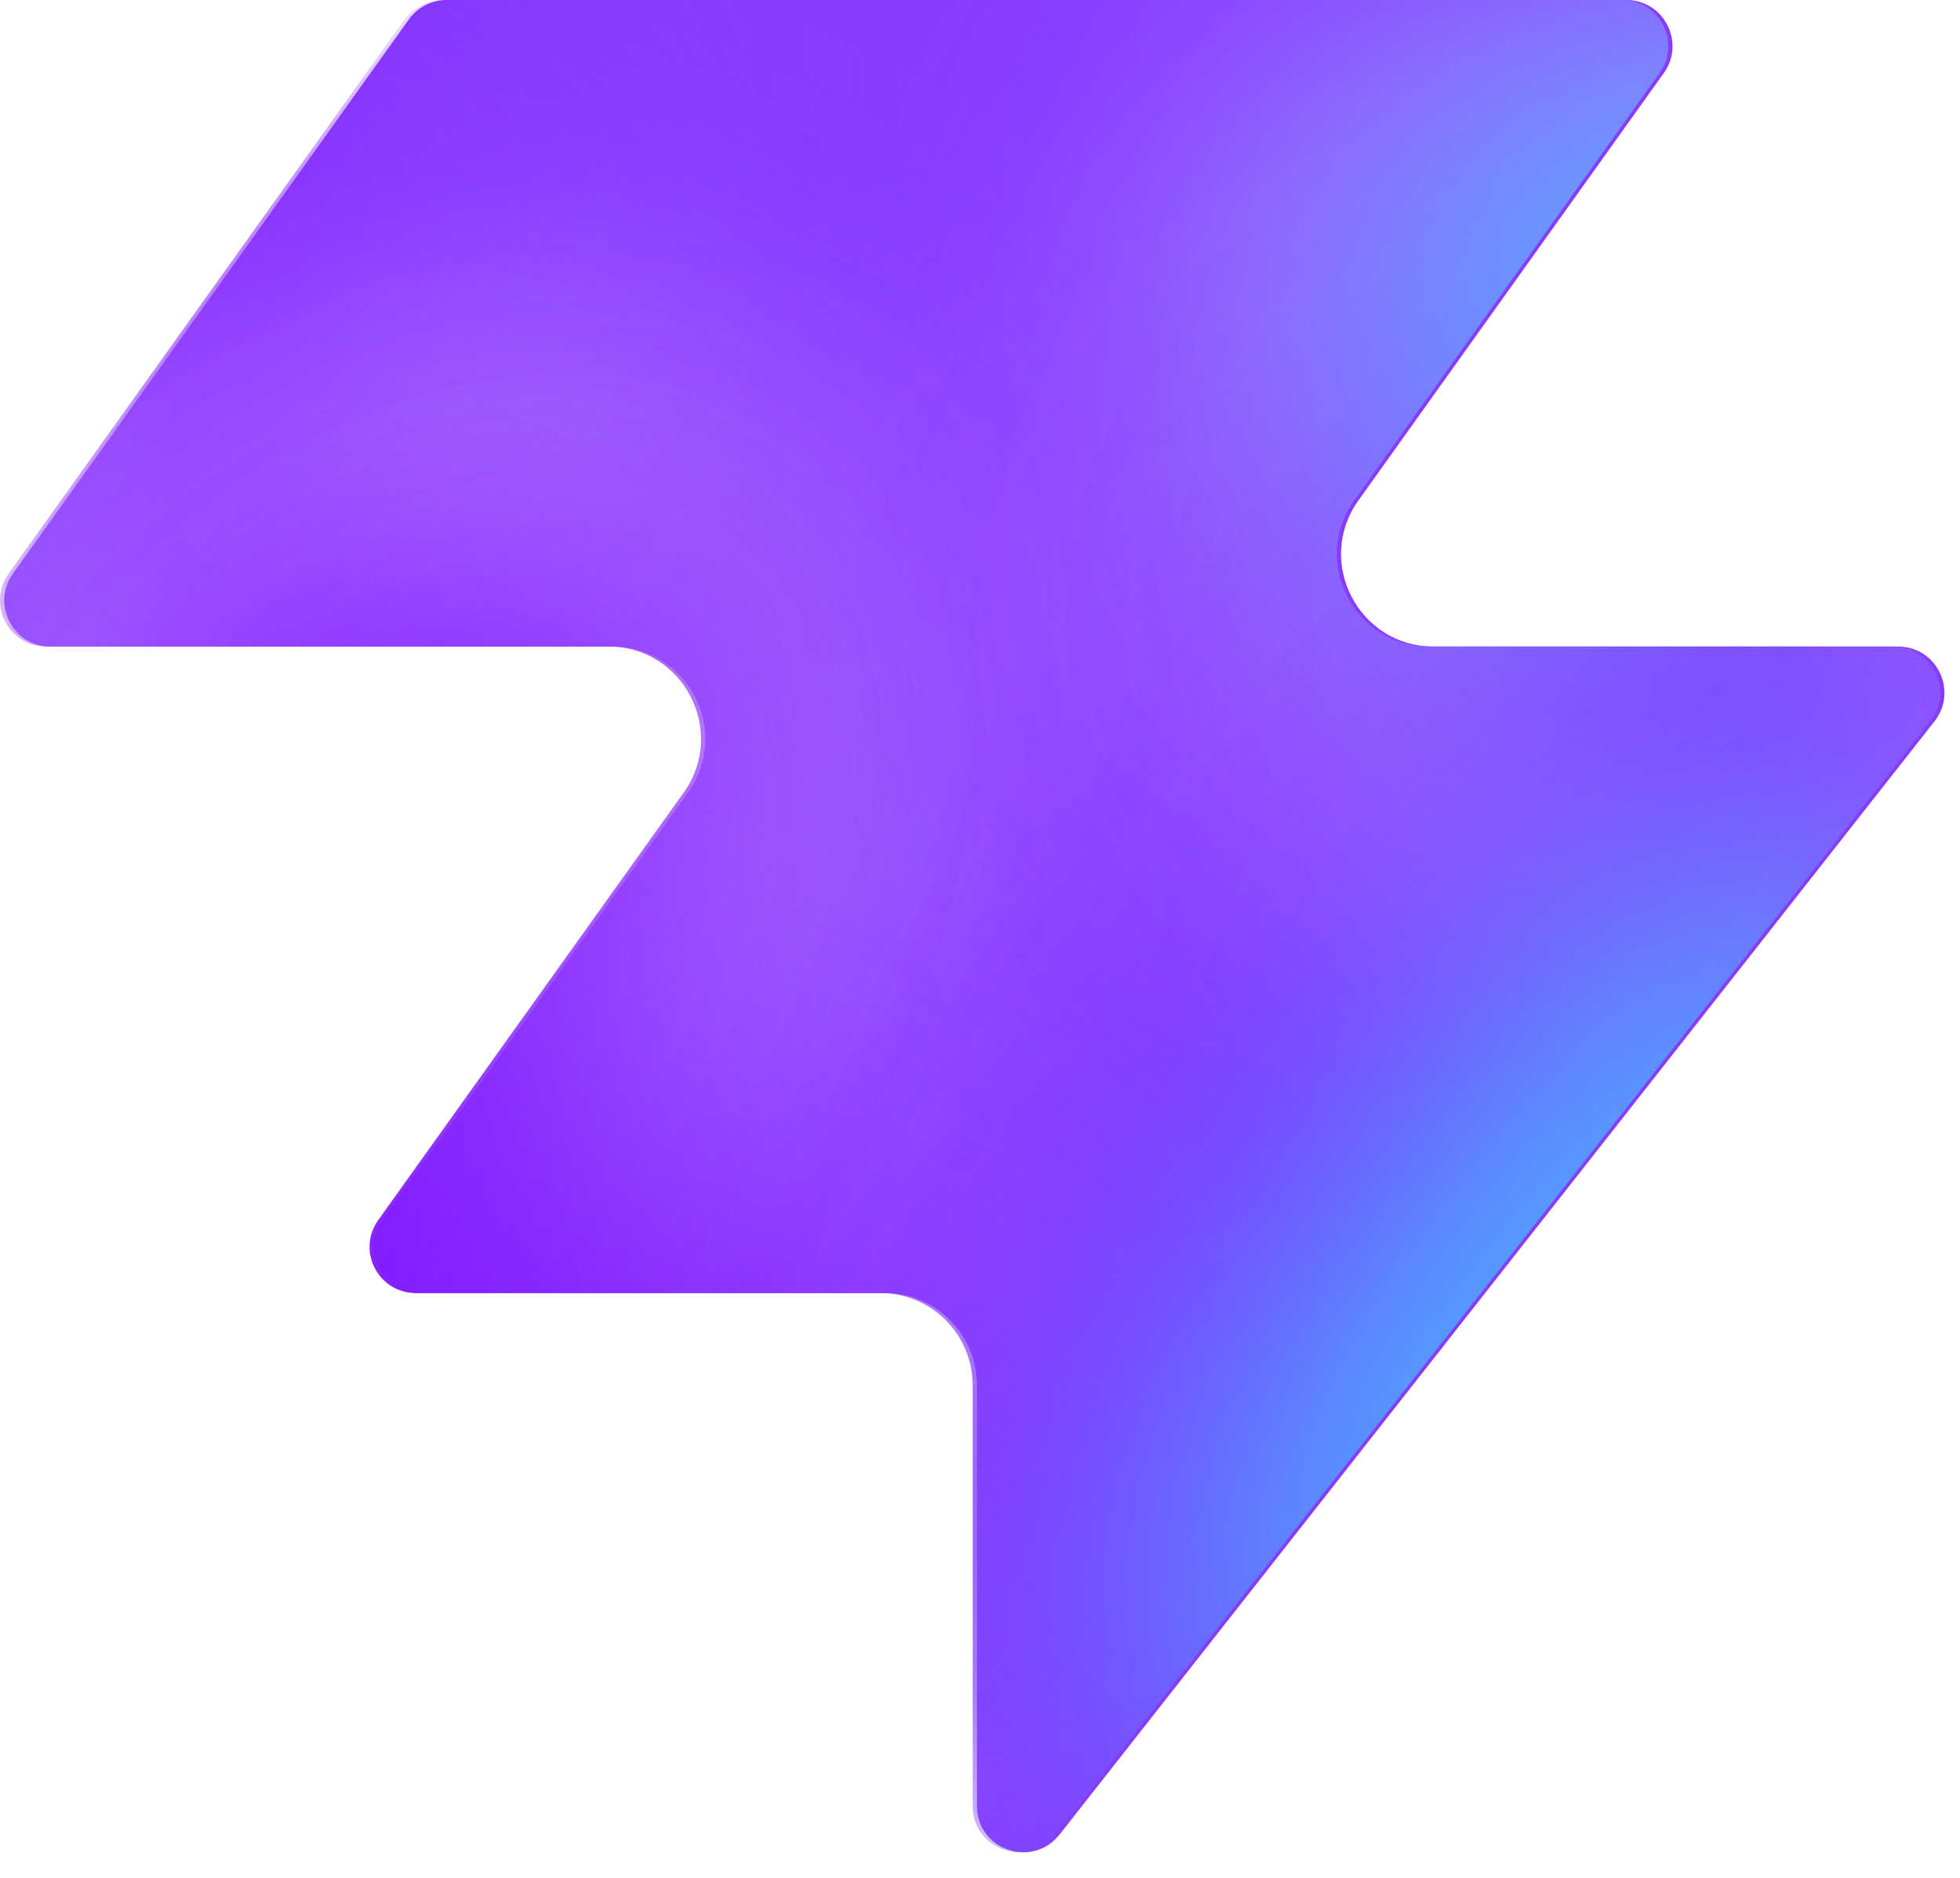
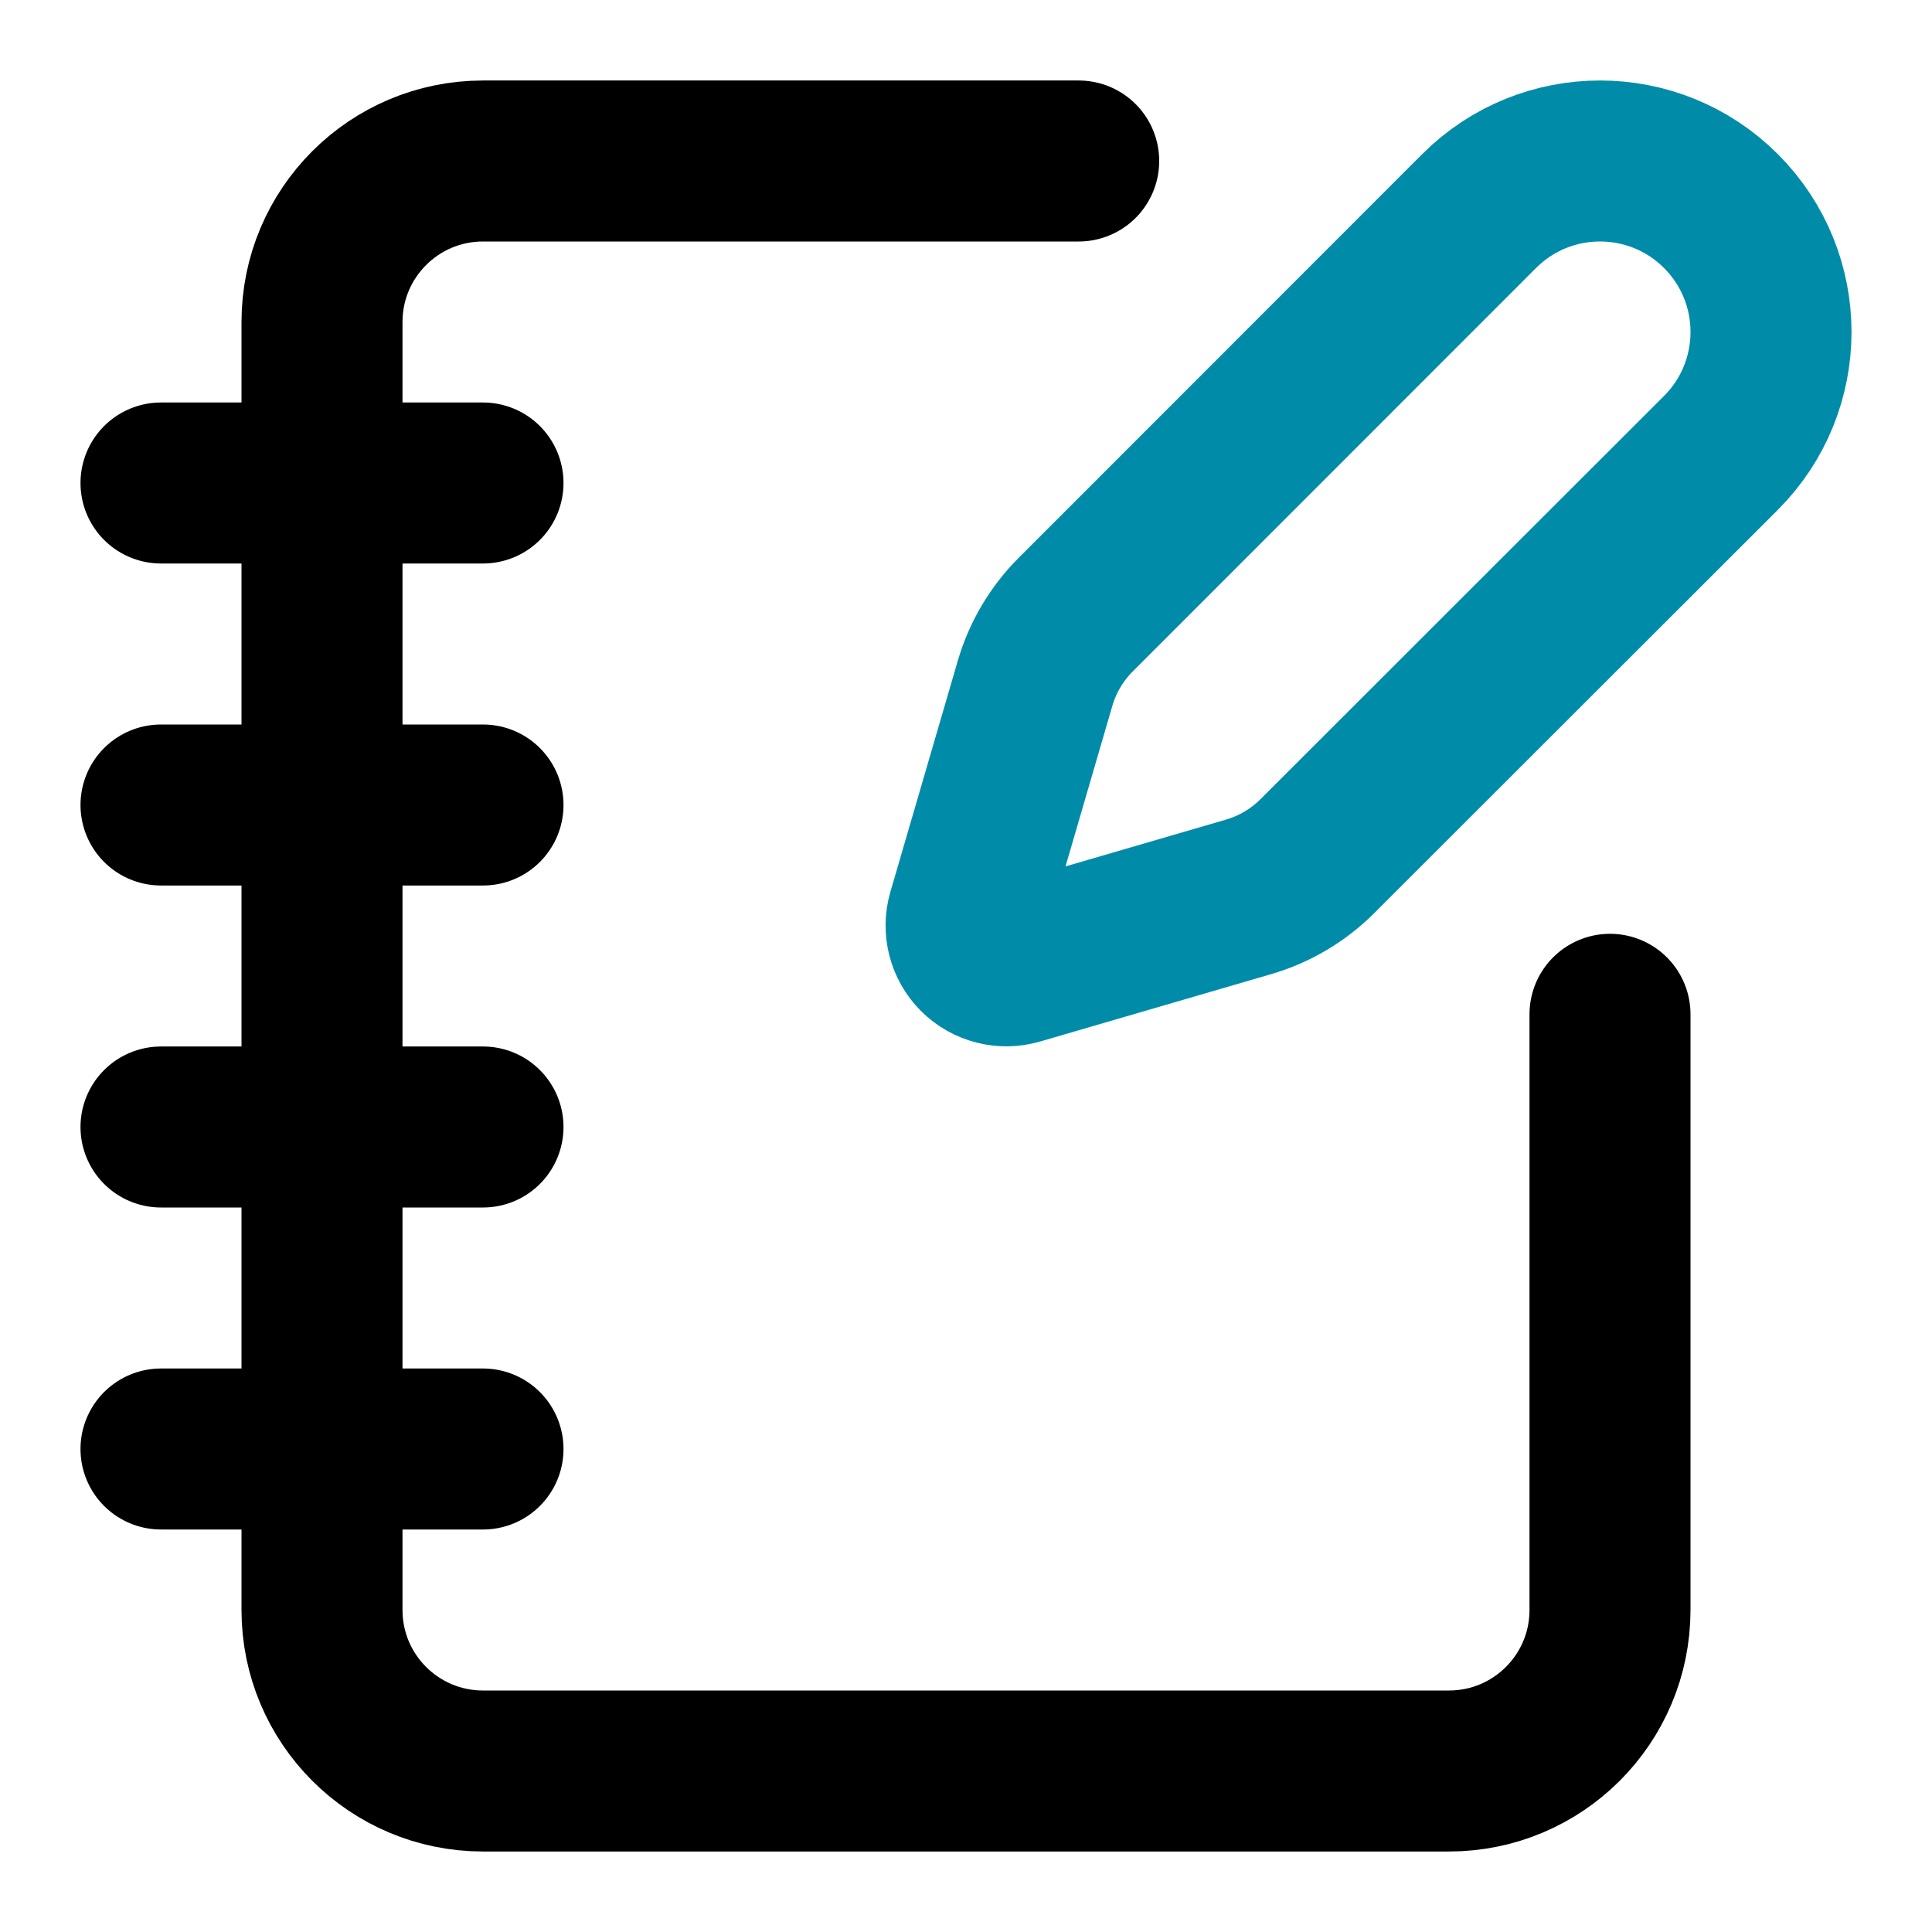
- <svg xmlns="http://www.w3.org/2000/svg" width="48" height="46" fill="none" viewBox="0 0 48 46">
-   <path fill="#863bff" d="M25.946 44.938c-.664.845-2.021.375-2.021-.698V33.937a2.26 2.26 0 0 0-2.262-2.262H10.287c-.92 0-1.456-1.04-.92-1.788l7.48-10.471c1.07-1.497 0-3.578-1.842-3.578H1.237c-.92 0-1.456-1.04-.92-1.788L10.013.474c.214-.297.556-.474.92-.474h28.894c.92 0 1.456 1.04.92 1.788l-7.48 10.471c-1.07 1.498 0 3.579 1.842 3.579h11.377c.943 0 1.473 1.088.89 1.83L25.947 44.94z" style="fill:#863bff;fill:color(display-p3 .525 .23 1);fill-opacity:1" />
-   <mask id="a" width="48" height="46" x="0" y="0" maskUnits="userSpaceOnUse" style="mask-type:alpha">
-     <path fill="#000" d="M25.842 44.938c-.664.844-2.021.375-2.021-.698V33.937a2.26 2.26 0 0 0-2.262-2.262H10.183c-.92 0-1.456-1.04-.92-1.788l7.48-10.471c1.07-1.498 0-3.579-1.842-3.579H1.133c-.92 0-1.456-1.04-.92-1.787L9.91.473c.214-.297.556-.474.92-.474h28.894c.92 0 1.456 1.04.92 1.788l-7.48 10.471c-1.07 1.498 0 3.578 1.842 3.578h11.377c.943 0 1.473 1.088.89 1.832L25.843 44.94z" style="fill:#000;fill-opacity:1" />
-   </mask>
-   <g mask="url(#a)">
-     <g filter="url(#b)">
-       <ellipse cx="5.508" cy="14.704" fill="#ede6ff" rx="5.508" ry="14.704" style="fill:#ede6ff;fill:color(display-p3 .927 .903 1);fill-opacity:1" transform="matrix(.00324 1 1 -.00324 -4.47 31.516)" />
-     </g>
-     <g filter="url(#c)">
-       <ellipse cx="10.399" cy="29.851" fill="#ede6ff" rx="10.399" ry="29.851" style="fill:#ede6ff;fill:color(display-p3 .927 .903 1);fill-opacity:1" transform="matrix(.00324 1 1 -.00324 -39.328 7.883)" />
-     </g>
-     <g filter="url(#d)">
-       <ellipse cx="5.508" cy="30.487" fill="#7e14ff" rx="5.508" ry="30.487" style="fill:#7e14ff;fill:color(display-p3 .492 .077 1);fill-opacity:1" transform="rotate(89.814 -25.913 -14.639)scale(1 -1)" />
-     </g>
-     <g filter="url(#e)">
-       <ellipse cx="5.508" cy="30.599" fill="#7e14ff" rx="5.508" ry="30.599" style="fill:#7e14ff;fill:color(display-p3 .492 .077 1);fill-opacity:1" transform="rotate(89.814 -32.644 -3.334)scale(1 -1)" />
-     </g>
-     <g filter="url(#f)">
-       <ellipse cx="5.508" cy="30.599" fill="#7e14ff" rx="5.508" ry="30.599" style="fill:#7e14ff;fill:color(display-p3 .492 .077 1);fill-opacity:1" transform="matrix(.00324 1 1 -.00324 -34.34 30.47)" />
-     </g>
-     <g filter="url(#g)">
-       <ellipse cx="14.072" cy="22.078" fill="#ede6ff" rx="14.072" ry="22.078" style="fill:#ede6ff;fill:color(display-p3 .927 .903 1);fill-opacity:1" transform="rotate(93.35 24.506 48.493)scale(-1 1)" />
-     </g>
-     <g filter="url(#h)">
-       <ellipse cx="3.47" cy="21.501" fill="#7e14ff" rx="3.47" ry="21.501" style="fill:#7e14ff;fill:color(display-p3 .492 .077 1);fill-opacity:1" transform="rotate(89.009 28.708 47.59)scale(-1 1)" />
-     </g>
-     <g filter="url(#i)">
-       <ellipse cx="3.47" cy="21.501" fill="#7e14ff" rx="3.47" ry="21.501" style="fill:#7e14ff;fill:color(display-p3 .492 .077 1);fill-opacity:1" transform="rotate(89.009 28.708 47.59)scale(-1 1)" />
-     </g>
-     <g filter="url(#j)">
-       <ellipse cx=".387" cy="8.972" fill="#7e14ff" rx="4.407" ry="29.108" style="fill:#7e14ff;fill:color(display-p3 .492 .077 1);fill-opacity:1" transform="rotate(39.51 .387 8.972)" />
-     </g>
-     <g filter="url(#k)">
-       <ellipse cx="47.523" cy="-6.092" fill="#7e14ff" rx="4.407" ry="29.108" style="fill:#7e14ff;fill:color(display-p3 .492 .077 1);fill-opacity:1" transform="rotate(37.892 47.523 -6.092)" />
-     </g>
-     <g filter="url(#l)">
-       <ellipse cx="41.412" cy="6.333" fill="#47bfff" rx="5.971" ry="9.665" style="fill:#47bfff;fill:color(display-p3 .28 .748 1);fill-opacity:1" transform="rotate(37.892 41.412 6.333)" />
-     </g>
-     <g filter="url(#m)">
-       <ellipse cx="-1.879" cy="38.332" fill="#7e14ff" rx="4.407" ry="29.108" style="fill:#7e14ff;fill:color(display-p3 .492 .077 1);fill-opacity:1" transform="rotate(37.892 -1.88 38.332)" />
-     </g>
-     <g filter="url(#n)">
-       <ellipse cx="-1.879" cy="38.332" fill="#7e14ff" rx="4.407" ry="29.108" style="fill:#7e14ff;fill:color(display-p3 .492 .077 1);fill-opacity:1" transform="rotate(37.892 -1.88 38.332)" />
-     </g>
-     <g filter="url(#o)">
-       <ellipse cx="35.651" cy="29.907" fill="#7e14ff" rx="4.407" ry="29.108" style="fill:#7e14ff;fill:color(display-p3 .492 .077 1);fill-opacity:1" transform="rotate(37.892 35.651 29.907)" />
-     </g>
-     <g filter="url(#p)">
-       <ellipse cx="38.418" cy="32.4" fill="#47bfff" rx="5.971" ry="15.297" style="fill:#47bfff;fill:color(display-p3 .28 .748 1);fill-opacity:1" transform="rotate(37.892 38.418 32.4)" />
-     </g>
-   </g>
-   <defs>
-     <filter id="b" width="60.045" height="41.654" x="-19.77" y="16.149" color-interpolation-filters="sRGB" filterUnits="userSpaceOnUse">
-       <feFlood flood-opacity="0" result="BackgroundImageFix" />
-       <feBlend in="SourceGraphic" in2="BackgroundImageFix" result="shape" />
-       <feGaussianBlur result="effect1_foregroundBlur_2002_17158" stdDeviation="7.659" />
-     </filter>
-     <filter id="c" width="90.34" height="51.437" x="-54.613" y="-7.533" color-interpolation-filters="sRGB" filterUnits="userSpaceOnUse">
-       <feFlood flood-opacity="0" result="BackgroundImageFix" />
-       <feBlend in="SourceGraphic" in2="BackgroundImageFix" result="shape" />
-       <feGaussianBlur result="effect1_foregroundBlur_2002_17158" stdDeviation="7.659" />
-     </filter>
-     <filter id="d" width="79.355" height="29.4" x="-49.64" y="2.03" color-interpolation-filters="sRGB" filterUnits="userSpaceOnUse">
-       <feFlood flood-opacity="0" result="BackgroundImageFix" />
-       <feBlend in="SourceGraphic" in2="BackgroundImageFix" result="shape" />
-       <feGaussianBlur result="effect1_foregroundBlur_2002_17158" stdDeviation="4.596" />
-     </filter>
-     <filter id="e" width="79.579" height="29.4" x="-45.045" y="20.029" color-interpolation-filters="sRGB" filterUnits="userSpaceOnUse">
-       <feFlood flood-opacity="0" result="BackgroundImageFix" />
-       <feBlend in="SourceGraphic" in2="BackgroundImageFix" result="shape" />
-       <feGaussianBlur result="effect1_foregroundBlur_2002_17158" stdDeviation="4.596" />
-     </filter>
-     <filter id="f" width="79.579" height="29.4" x="-43.513" y="21.178" color-interpolation-filters="sRGB" filterUnits="userSpaceOnUse">
-       <feFlood flood-opacity="0" result="BackgroundImageFix" />
-       <feBlend in="SourceGraphic" in2="BackgroundImageFix" result="shape" />
-       <feGaussianBlur result="effect1_foregroundBlur_2002_17158" stdDeviation="4.596" />
-     </filter>
-     <filter id="g" width="74.749" height="58.852" x="15.756" y="-17.901" color-interpolation-filters="sRGB" filterUnits="userSpaceOnUse">
-       <feFlood flood-opacity="0" result="BackgroundImageFix" />
-       <feBlend in="SourceGraphic" in2="BackgroundImageFix" result="shape" />
-       <feGaussianBlur result="effect1_foregroundBlur_2002_17158" stdDeviation="7.659" />
-     </filter>
-     <filter id="h" width="61.377" height="25.362" x="23.548" y="2.284" color-interpolation-filters="sRGB" filterUnits="userSpaceOnUse">
-       <feFlood flood-opacity="0" result="BackgroundImageFix" />
-       <feBlend in="SourceGraphic" in2="BackgroundImageFix" result="shape" />
-       <feGaussianBlur result="effect1_foregroundBlur_2002_17158" stdDeviation="4.596" />
-     </filter>
-     <filter id="i" width="61.377" height="25.362" x="23.548" y="2.284" color-interpolation-filters="sRGB" filterUnits="userSpaceOnUse">
-       <feFlood flood-opacity="0" result="BackgroundImageFix" />
-       <feBlend in="SourceGraphic" in2="BackgroundImageFix" result="shape" />
-       <feGaussianBlur result="effect1_foregroundBlur_2002_17158" stdDeviation="4.596" />
-     </filter>
-     <filter id="j" width="56.045" height="63.649" x="-27.636" y="-22.853" color-interpolation-filters="sRGB" filterUnits="userSpaceOnUse">
-       <feFlood flood-opacity="0" result="BackgroundImageFix" />
-       <feBlend in="SourceGraphic" in2="BackgroundImageFix" result="shape" />
-       <feGaussianBlur result="effect1_foregroundBlur_2002_17158" stdDeviation="4.596" />
-     </filter>
-     <filter id="k" width="54.814" height="64.646" x="20.116" y="-38.415" color-interpolation-filters="sRGB" filterUnits="userSpaceOnUse">
-       <feFlood flood-opacity="0" result="BackgroundImageFix" />
-       <feBlend in="SourceGraphic" in2="BackgroundImageFix" result="shape" />
-       <feGaussianBlur result="effect1_foregroundBlur_2002_17158" stdDeviation="4.596" />
-     </filter>
-     <filter id="l" width="33.541" height="35.313" x="24.641" y="-11.323" color-interpolation-filters="sRGB" filterUnits="userSpaceOnUse">
-       <feFlood flood-opacity="0" result="BackgroundImageFix" />
-       <feBlend in="SourceGraphic" in2="BackgroundImageFix" result="shape" />
-       <feGaussianBlur result="effect1_foregroundBlur_2002_17158" stdDeviation="4.596" />
-     </filter>
-     <filter id="m" width="54.814" height="64.646" x="-29.286" y="6.009" color-interpolation-filters="sRGB" filterUnits="userSpaceOnUse">
-       <feFlood flood-opacity="0" result="BackgroundImageFix" />
-       <feBlend in="SourceGraphic" in2="BackgroundImageFix" result="shape" />
-       <feGaussianBlur result="effect1_foregroundBlur_2002_17158" stdDeviation="4.596" />
-     </filter>
-     <filter id="n" width="54.814" height="64.646" x="-29.286" y="6.009" color-interpolation-filters="sRGB" filterUnits="userSpaceOnUse">
-       <feFlood flood-opacity="0" result="BackgroundImageFix" />
-       <feBlend in="SourceGraphic" in2="BackgroundImageFix" result="shape" />
-       <feGaussianBlur result="effect1_foregroundBlur_2002_17158" stdDeviation="4.596" />
-     </filter>
-     <filter id="o" width="54.814" height="64.646" x="8.244" y="-2.416" color-interpolation-filters="sRGB" filterUnits="userSpaceOnUse">
-       <feFlood flood-opacity="0" result="BackgroundImageFix" />
-       <feBlend in="SourceGraphic" in2="BackgroundImageFix" result="shape" />
-       <feGaussianBlur result="effect1_foregroundBlur_2002_17158" stdDeviation="4.596" />
-     </filter>
-     <filter id="p" width="39.409" height="43.623" x="18.713" y="10.588" color-interpolation-filters="sRGB" filterUnits="userSpaceOnUse">
-       <feFlood flood-opacity="0" result="BackgroundImageFix" />
-       <feBlend in="SourceGraphic" in2="BackgroundImageFix" result="shape" />
-       <feGaussianBlur result="effect1_foregroundBlur_2002_17158" stdDeviation="4.596" />
-     </filter>
+ <svg xmlns="http://www.w3.org/2000/svg" width="24" height="24" viewBox="0 0 24 24" fill="none" stroke="currentColor" stroke-width="2" stroke-linecap="round" stroke-linejoin="round" class="lucide lucide-notebook-pen preview-icon" version="1.1" id="svg6">
+   <defs id="defs6">
+     <linearGradient id="swatch11">
+       <stop style="stop-color:#000000;stop-opacity:1;" offset="0" id="stop12" />
+     </linearGradient>
  </defs>
+   <path d="M13.4 2H6a2 2 0 0 0-2 2v16a2 2 0 0 0 2 2h12a2 2 0 0 0 2-2v-7.4" id="path1" />
+   <path d="M2 6h4" id="path2" />
+   <path d="M2 10h4" id="path3" />
+   <path d="M2 14h4" id="path4" />
+   <path d="M2 18h4" id="path5" />
+   <path d="M21.378 5.626a1 1 0 1 0-3.004-3.004l-5.01 5.012a2 2 0 0 0-.506.854l-.837 2.87a.5.5 0 0 0 .62.62l2.87-.837a2 2 0 0 0 .854-.506z" id="path6" style="stroke:#008ca8;stroke-opacity:1;fill:none;opacity:1" />
</svg>
